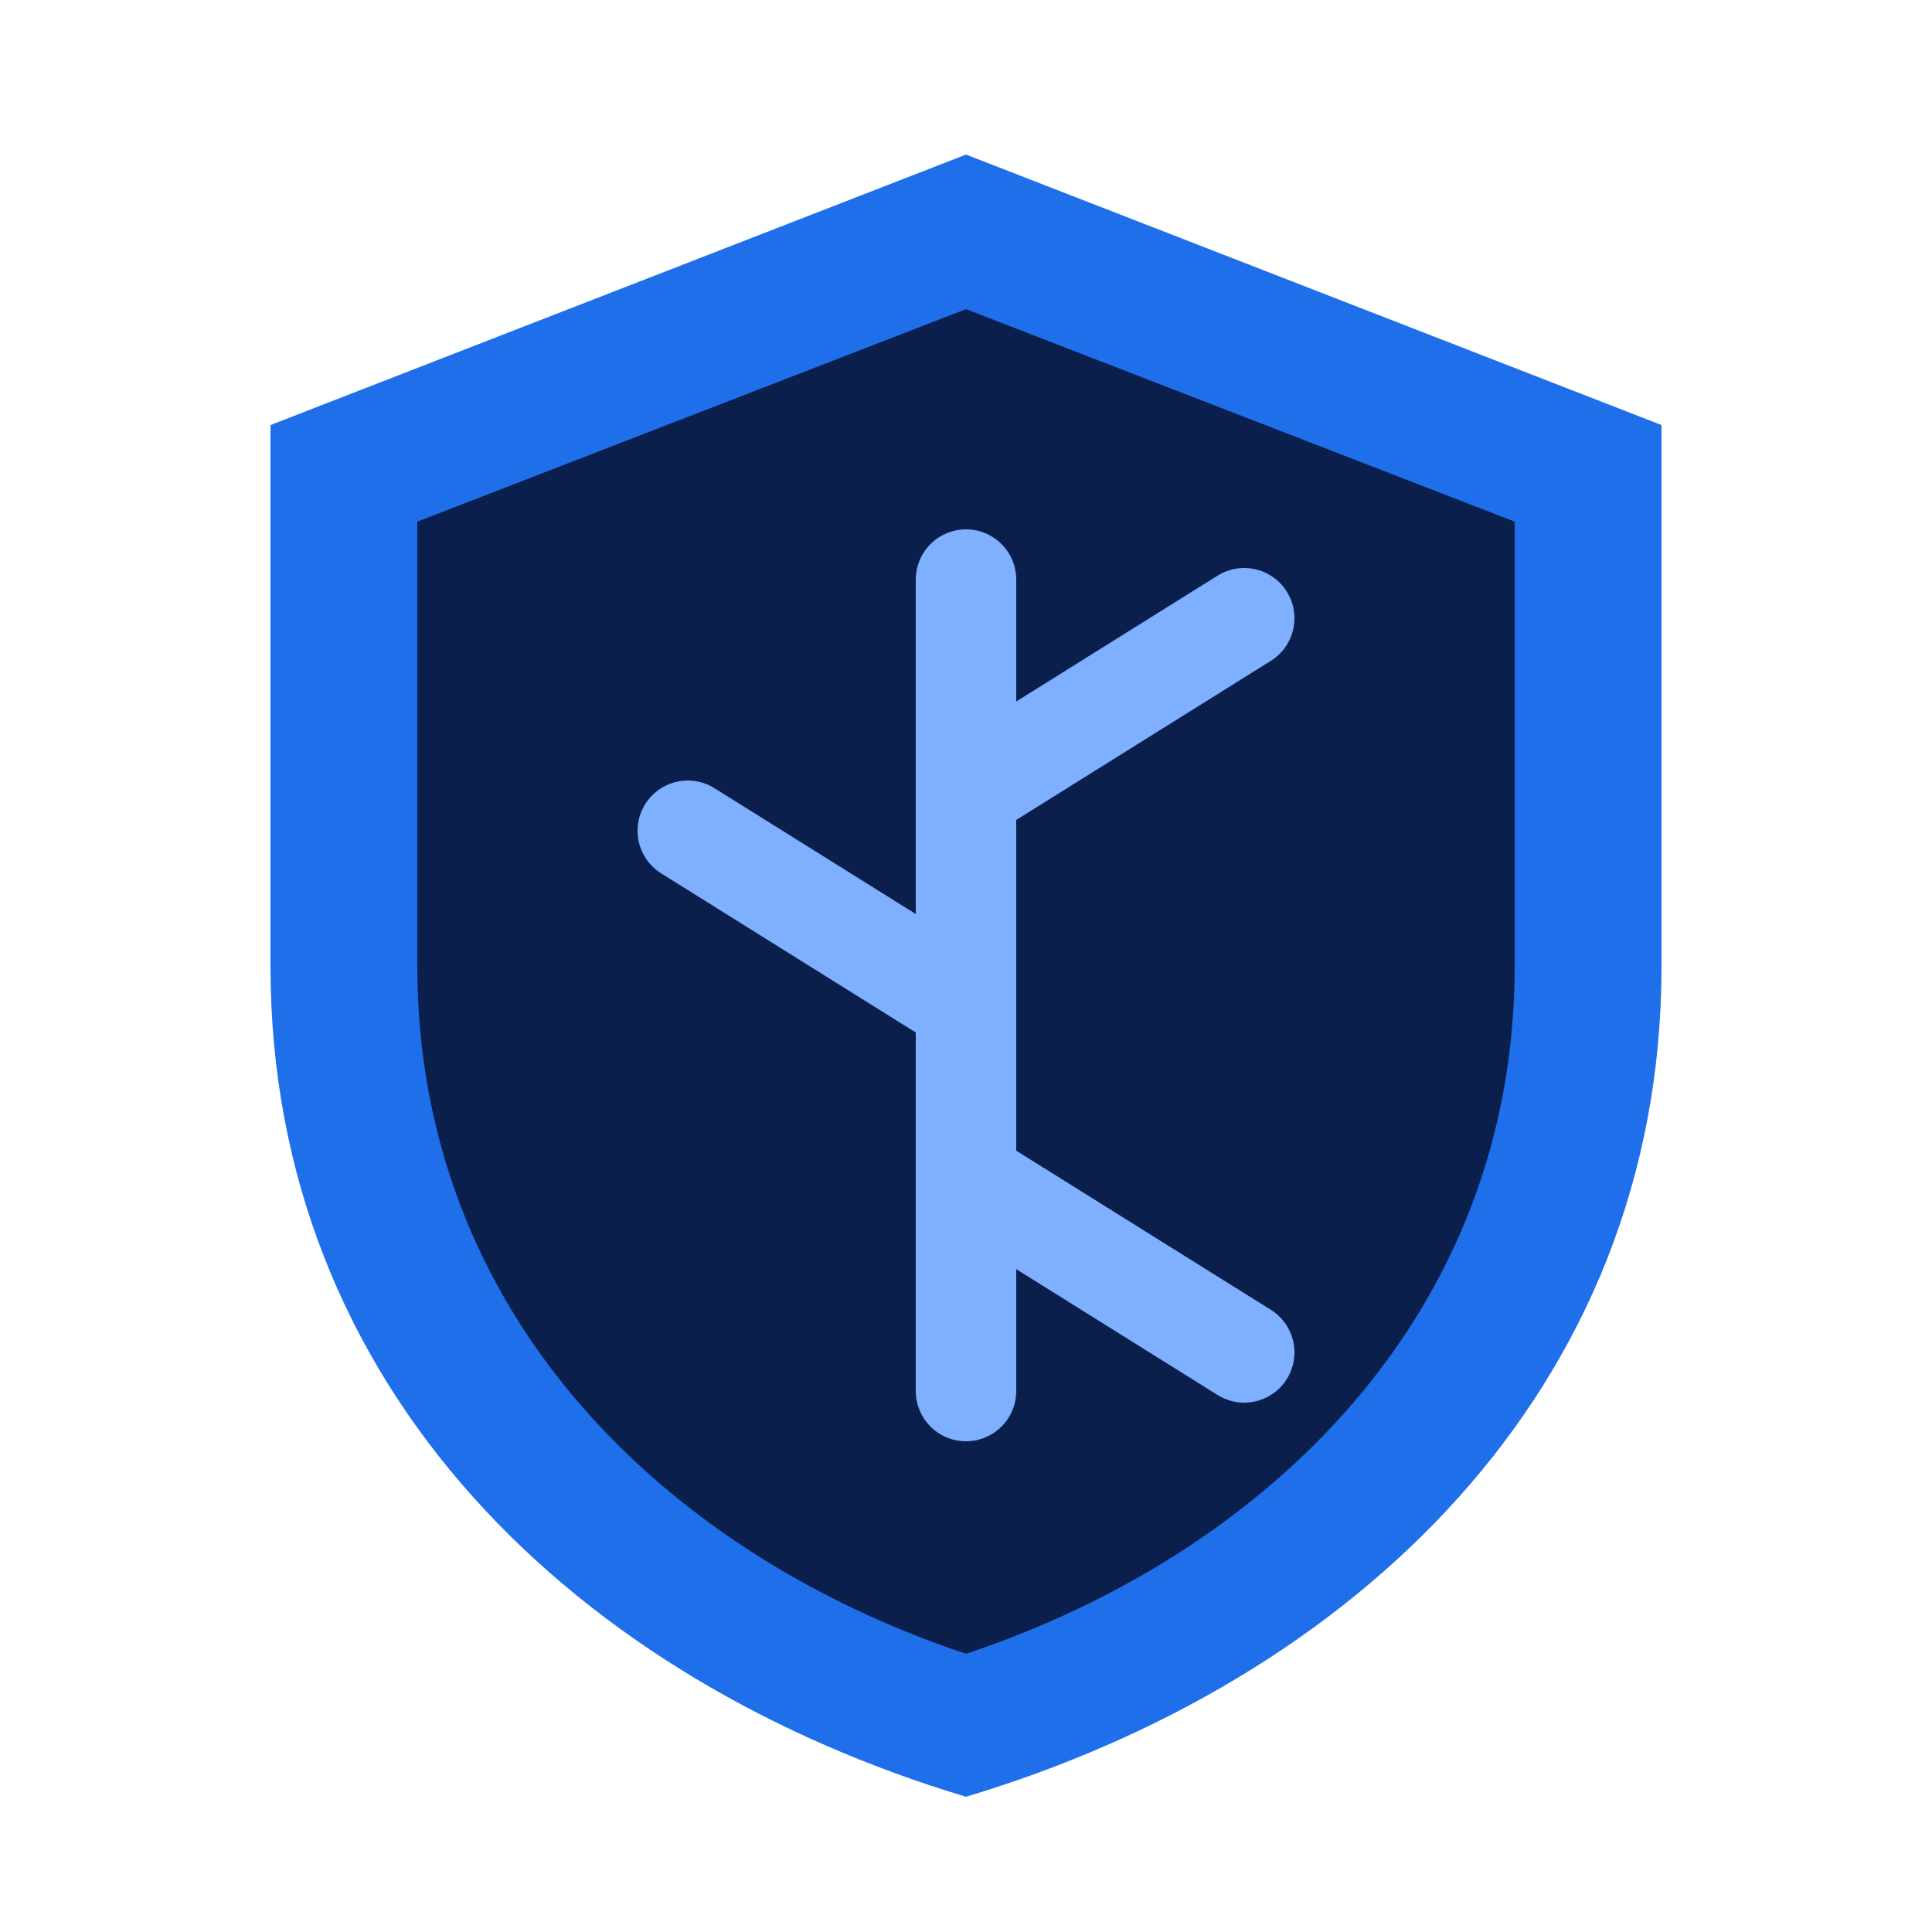
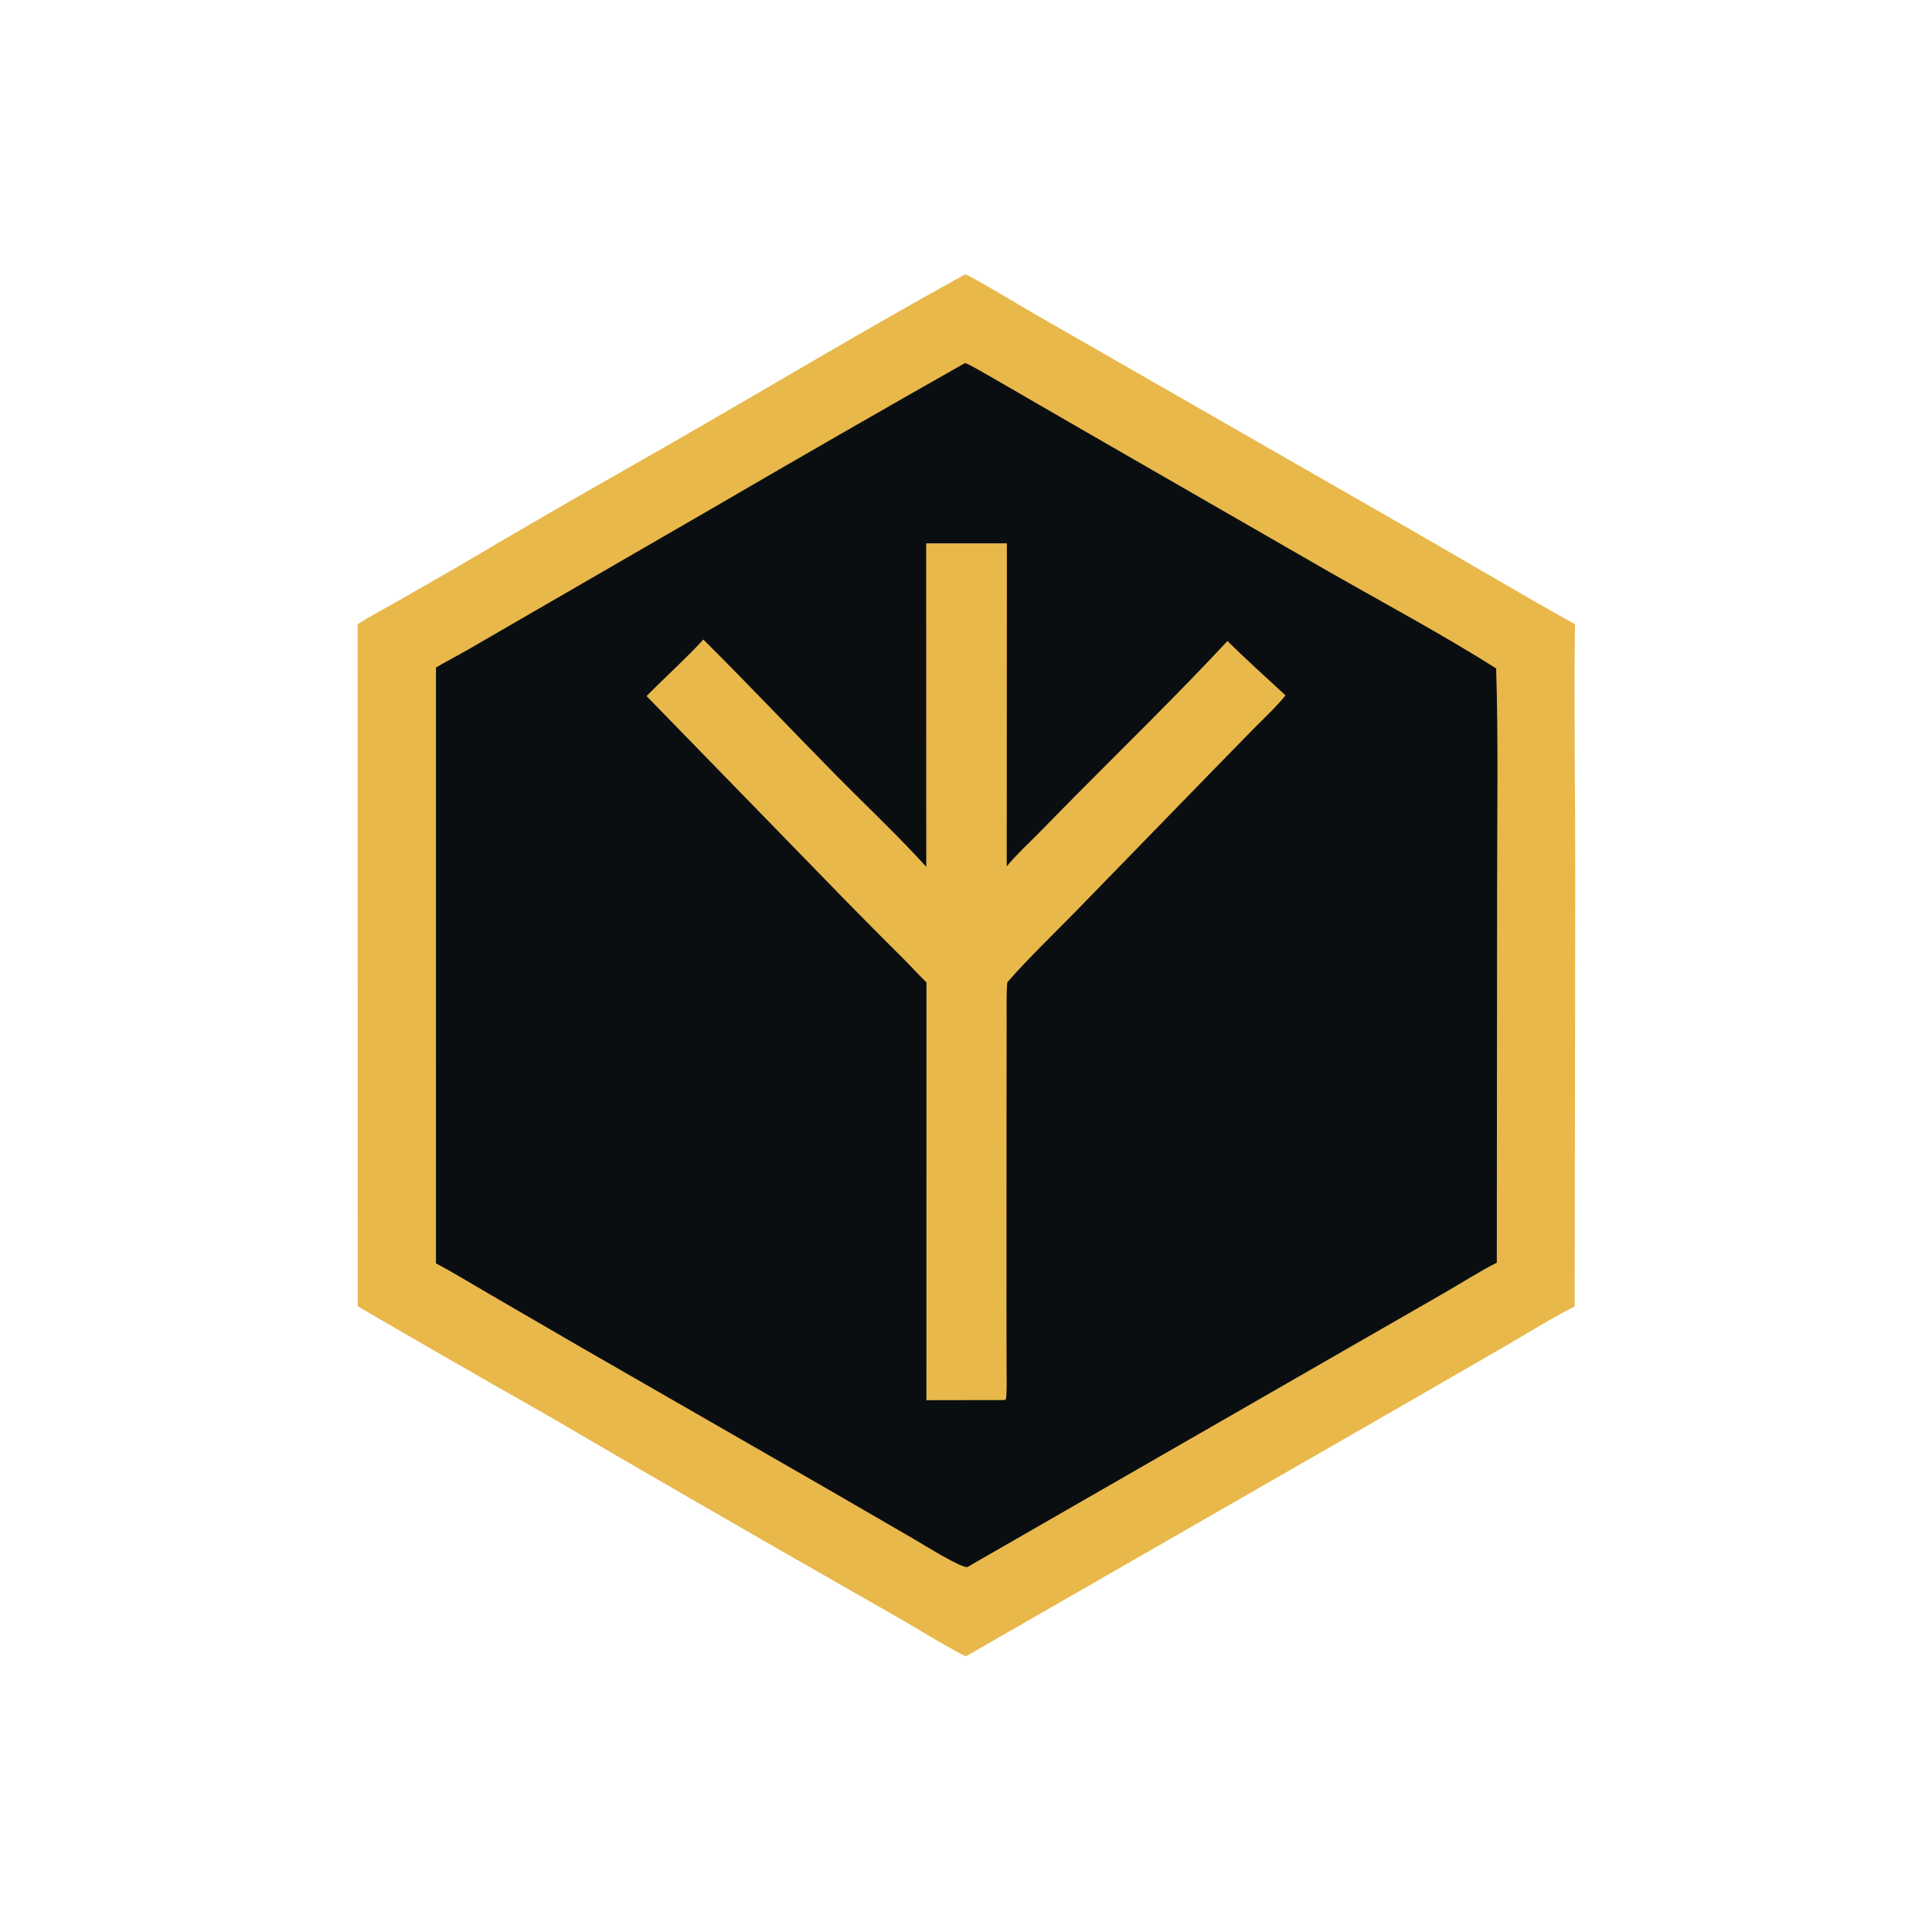
- <svg xmlns="http://www.w3.org/2000/svg" width="500" height="500" viewBox="0 0 500 500" fill="none">
-   <path d="M250 40 L430 110 V250 C430 360 350 435 250 465 C150 435 70 360 70 250 V110 Z" fill="#1f6feb" />
-   <path d="M250 80 L392 135 V250 C392 340 328 402 250 428 C172 402 108 340 108 250 V135 Z" fill="#0b1f4d" />
-   <g stroke="#7fb0ff" stroke-width="26" stroke-linecap="round" fill="none">
-     <path d="M250 150 V360" />
-     <path d="M250 205 L322 160" />
-     <path d="M250 260 L178 215" />
-     <path d="M250 305 L322 350" />
-   </g>
+ <svg xmlns="http://www.w3.org/2000/svg" width="500" height="500" viewBox="0 0 1024 1024" role="img" aria-label="Draugr">
+   <path fill="#E8B84B" d="M511.57 145.404C513.435 145.605 544.675 164.308 549.05 166.8L749.488 281.759C777.775 298.005 806.327 315.049 834.762 330.838C834.2 375.225 834.921 420.826 834.903 465.329L834.62 692.463C824.171 697.595 809.667 706.583 799.279 712.63L739.349 747.219L512.703 877.454L511.86 877.718C508.937 877.036 486.209 863.321 482.353 861.06C471.601 854.81 460.812 848.621 449.989 842.494C396.646 812.071 343.467 781.359 290.457 750.359C256.707 731.24 223.084 711.896 189.591 692.329L189.542 330.838C194.798 327.412 202.306 323.437 207.892 320.267L239.397 302.233C272.89 282.424 306.566 262.929 340.421 243.748C397.491 211.322 454.085 177.025 511.57 145.404Z" />
+   <path fill="#0B0E11" d="M511.518 192.404C513.842 193.063 524.923 199.641 527.818 201.283L577.81 230.18L703.919 302.775C732.966 319.356 764.757 336.428 792.992 354.266C794.186 392.198 793.482 433.36 793.5 471.465L793.339 669.287C787.351 672.008 772.355 681.323 766.005 684.971L707.461 718.615L512.764 830.549C509.655 831.363 488.726 818.248 484.69 815.908L437.954 788.83L307.624 713.908L259.147 685.753C250.179 680.533 240.135 674.403 231.064 669.589L231.073 353.82C236.566 350.513 243.057 347.267 248.817 343.864L379.342 268.365C423.24 242.766 467.299 217.445 511.518 192.404Z" />
+   <path fill="#E8B84B" d="M490.892 287.989L533.681 287.981L533.587 459.195C538.725 452.98 544.506 447.635 550.186 441.946L569.066 422.731C596.156 395.375 624.428 367.874 650.589 339.734C660.128 349.221 671.449 359.409 681.349 368.544C677.424 373.627 669.37 381.302 664.611 386.087L642.444 408.778L571.06 482.139C559.593 493.954 544.477 508.394 533.875 520.683C533.344 526.859 533.549 536.134 533.536 542.511L533.484 578.587L533.451 694.331L533.499 725.002C533.511 728.279 533.773 739.017 533.135 741.71L532.125 742.069L491.019 742.132L491.043 520.683C487.116 516.903 482.973 512.286 479.004 508.324C464.357 493.785 449.856 479.1 435.501 464.271L342.691 368.936C352.536 358.91 363.294 349.334 372.785 338.965C396.138 362.146 419.273 386.679 442.381 410.128C458.633 426.619 475.291 442.223 490.939 459.409L490.892 287.989Z" />
</svg>
